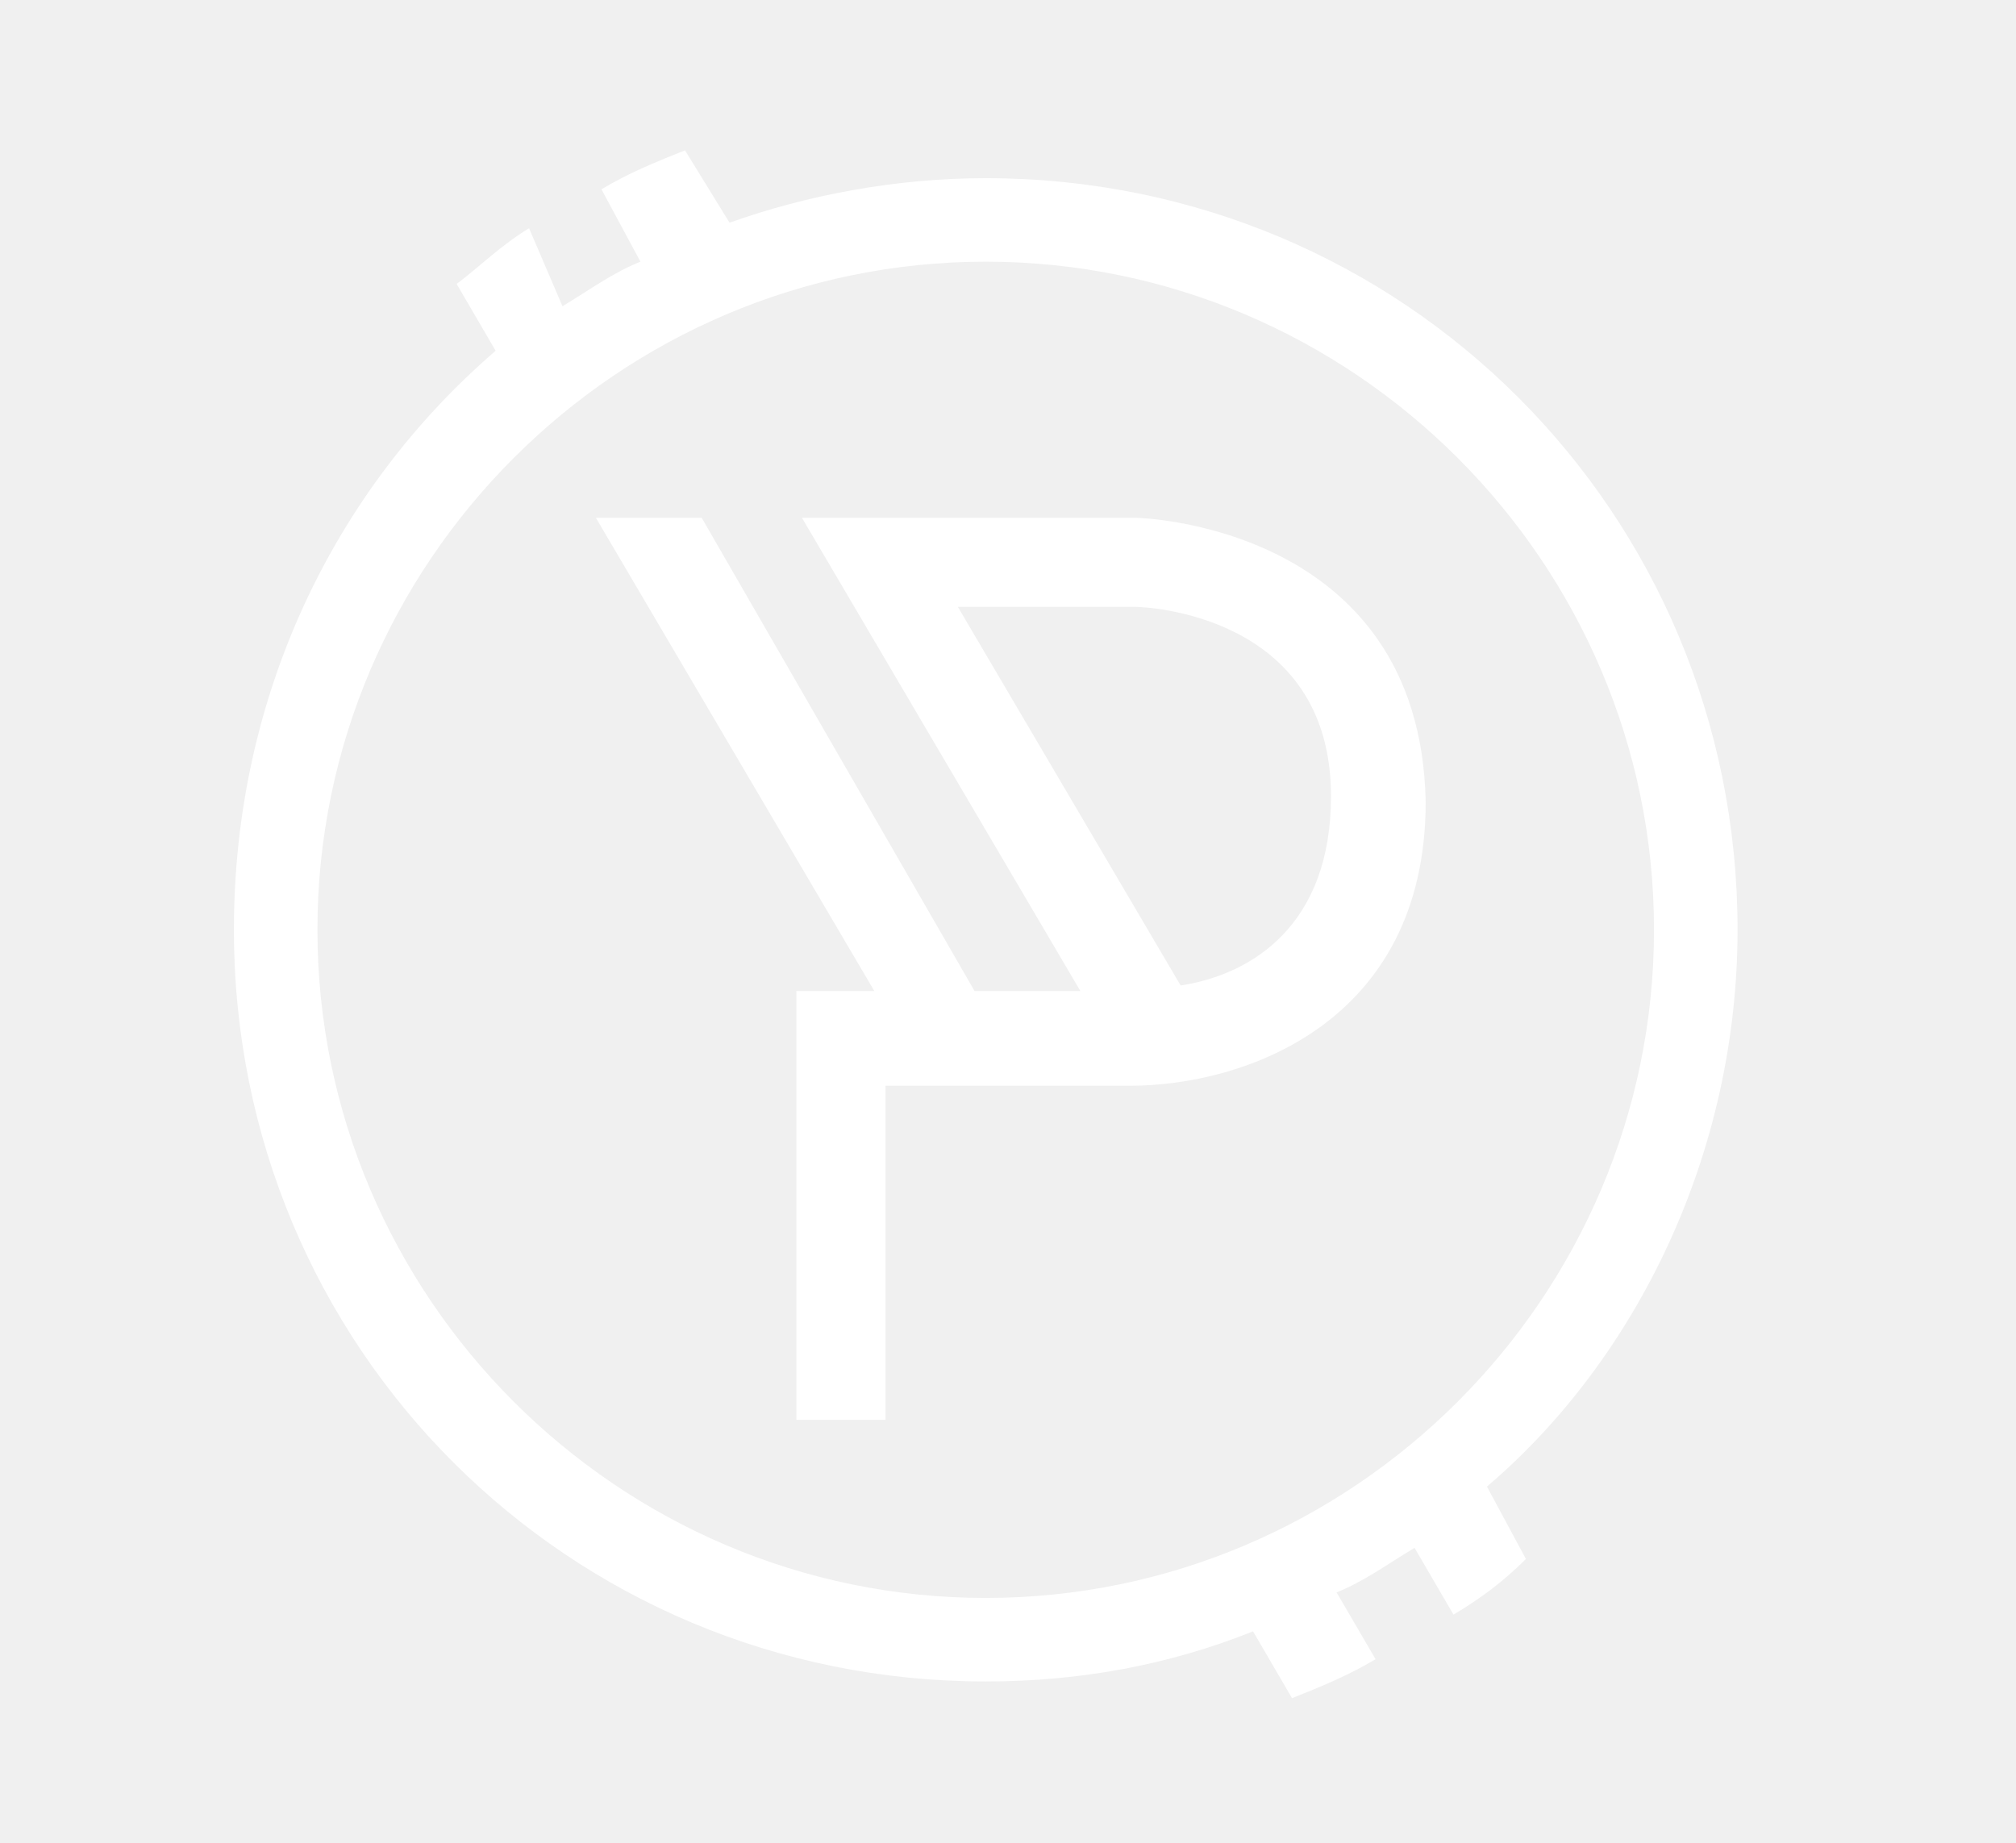
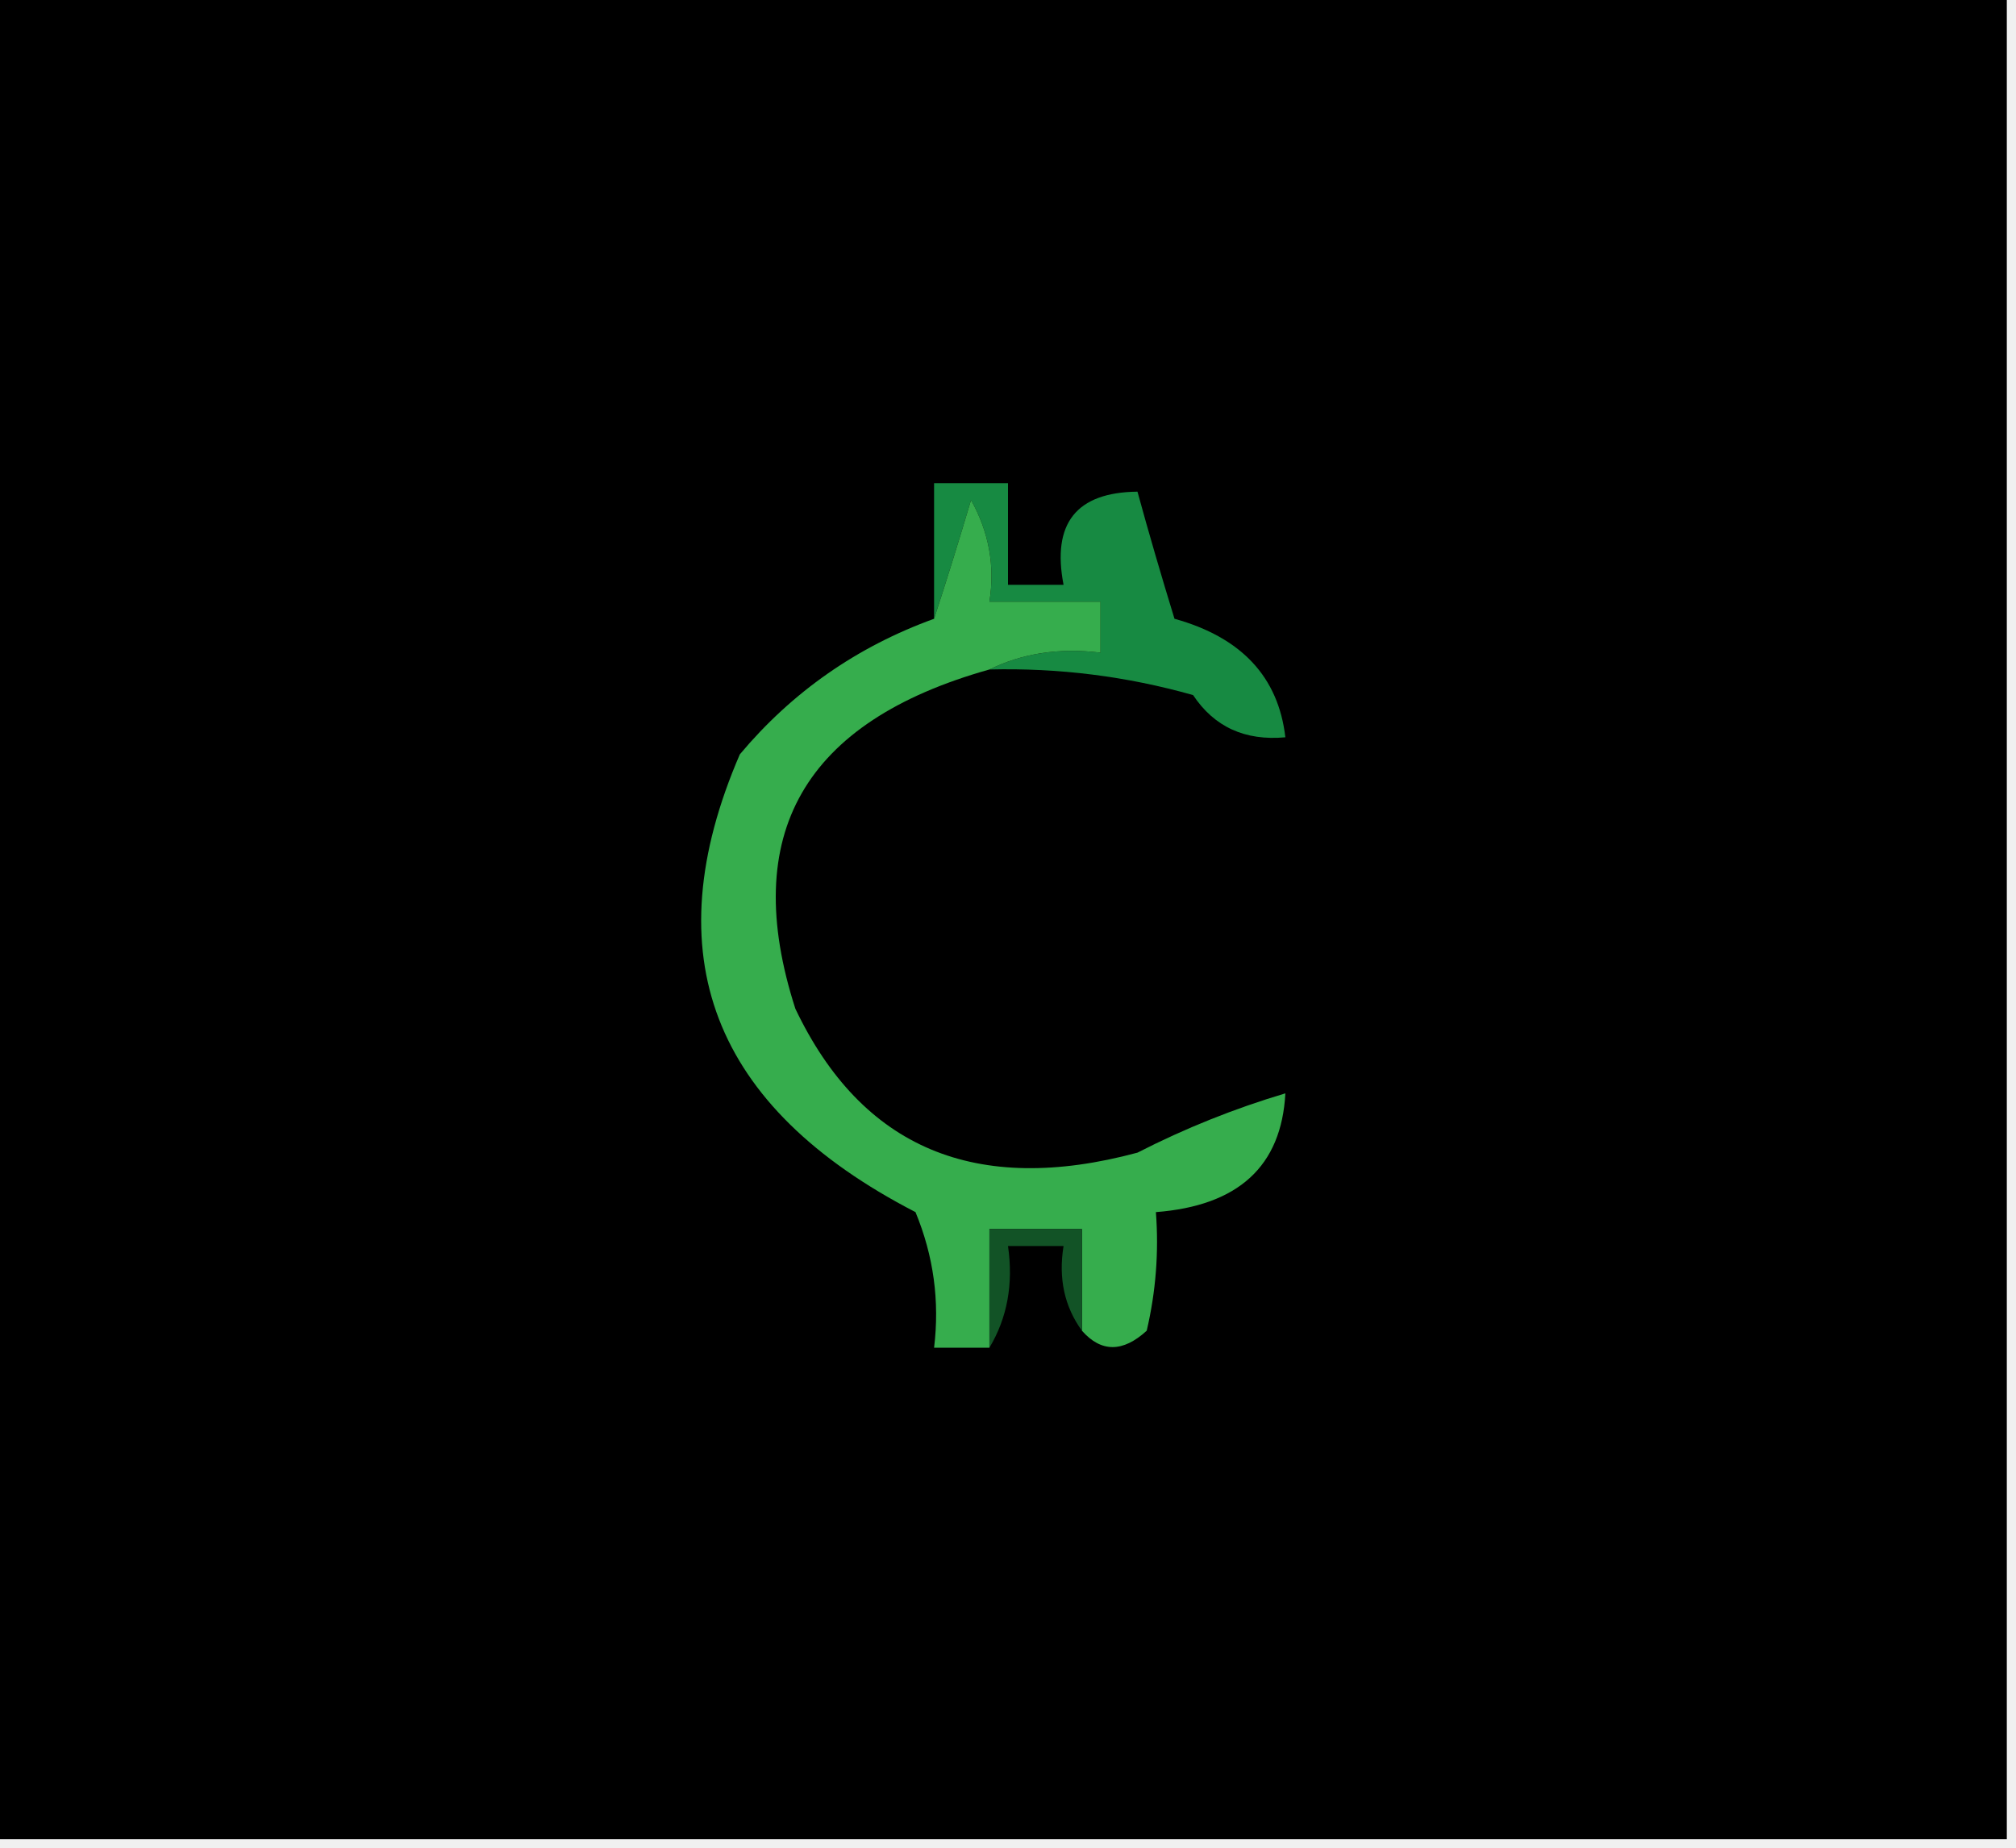
- <svg xmlns="http://www.w3.org/2000/svg" version="1.1" id="Ebene_1" x="0px" y="0px" viewBox="0 0 36.2 33.1" style="enable-background:new 0 0 36.2 33.1;" xml:space="preserve">
-   <style type="text/css">
- 	.st0{fill:#FFFFFF;}
- </style>
-   <g>
-     <path class="st0" d="M31.2,16.7c0-7.5-6-13.5-13.5-13.5c-1.6,0-3.2,0.3-4.6,0.8l-0.8-1.3c-0.5,0.2-1,0.4-1.5,0.7l0.7,1.3   c-0.5,0.2-0.9,0.5-1.4,0.8L9.5,4.1C9,4.4,8.6,4.8,8.2,5.1l0.7,1.2C6,8.8,4.2,12.5,4.2,16.7c0,7.5,6,13.5,13.5,13.5   c1.7,0,3.3-0.3,4.8-0.9l0.7,1.2c0.5-0.2,1-0.4,1.5-0.7l-0.7-1.2c0.5-0.2,0.9-0.5,1.4-0.8l0.7,1.2c0.5-0.3,0.9-0.6,1.3-1l-0.7-1.3   C29.4,24.4,31.2,20.7,31.2,16.7z M17.7,28.7c-6.6,0-12-5.4-12-12s5.4-12,12-12c6.6,0,12,5.4,12,12S24.3,28.7,17.7,28.7z" />
-     <path class="st0" d="M20.4,9.3h-6l5,8.5h-1.9l-4.9-8.5h-1.9l5,8.5h-1.4v7.7h1.6v-6h4.4c2,0,5.3-1.1,5.3-5.1   C25.5,9.4,20.4,9.3,20.4,9.3z M21.2,17.7l-4-6.8h3.2c0.1,0,3.5,0.1,3.5,3.4C23.9,16.6,22.5,17.5,21.2,17.7z" />
+ <svg xmlns="http://www.w3.org/2000/svg" width="36px" height="33px" viewBox="0 0 36 33" version="1.1">
+   <g id="surface1">
+     <path style=" stroke:none;fill-rule:evenodd;fill:rgb(0%,0%,0%);fill-opacity:1;" d="M -0.164 -0.152 C 11.836 -0.152 23.836 -0.152 35.836 -0.152 C 35.836 10.848 35.836 21.848 35.836 32.848 C 23.836 32.848 11.836 32.848 -0.164 32.848 C -0.164 21.848 -0.164 10.848 -0.164 -0.152 Z M -0.164 -0.152 " />
+     <path style=" stroke:none;fill-rule:evenodd;fill:rgb(9.02%,54.118%,25.882%);fill-opacity:1;" d="M 17.668 11.957 C 18.254 11.668 18.914 11.566 19.652 11.656 C 19.652 11.352 19.652 11.051 19.652 10.746 C 18.992 10.746 18.332 10.746 17.668 10.746 C 17.77 10.109 17.66 9.504 17.34 8.93 C 17.117 9.68 16.898 10.387 16.68 11.051 C 16.68 10.242 16.68 9.438 16.68 8.629 C 17.121 8.629 17.559 8.629 18 8.629 C 18 9.234 18 9.84 18 10.445 C 18.332 10.445 18.66 10.445 18.992 10.445 C 18.781 9.348 19.219 8.793 20.312 8.781 C 20.516 9.527 20.738 10.285 20.973 11.051 C 22.168 11.383 22.828 12.09 22.953 13.168 C 22.234 13.234 21.684 12.984 21.305 12.414 C 20.117 12.078 18.906 11.926 17.668 11.957 Z M 17.668 11.957 " />
+     <path style=" stroke:none;fill-rule:evenodd;fill:rgb(21.176%,67.843%,30.196%);fill-opacity:1;" d="M 17.668 11.957 C 14.355 12.887 13.199 14.902 14.203 18.016 C 15.391 20.508 17.426 21.363 20.312 20.586 C 21.168 20.148 22.047 19.797 22.953 19.527 C 22.883 20.832 22.109 21.535 20.641 21.648 C 20.695 22.359 20.641 23.066 20.477 23.766 C 20.051 24.156 19.664 24.156 19.32 23.766 C 19.32 23.16 19.32 22.555 19.32 21.949 C 18.77 21.949 18.219 21.949 17.668 21.949 C 17.668 22.656 17.668 23.363 17.668 24.07 C 17.34 24.07 17.008 24.07 16.68 24.07 C 16.781 23.238 16.672 22.43 16.348 21.648 C 12.711 19.77 11.668 17.047 13.211 13.473 C 14.145 12.359 15.301 11.551 16.68 11.051 C 16.898 10.387 17.117 9.68 17.34 8.93 C 17.66 9.504 17.77 10.109 17.668 10.746 C 18.332 10.746 18.992 10.746 19.652 10.746 C 19.652 11.051 19.652 11.352 19.652 11.656 C 18.914 11.566 18.254 11.668 17.668 11.957 Z M 17.668 11.957 " />
+     <path style=" stroke:none;fill-rule:evenodd;fill:rgb(7.059%,32.549%,14.902%);fill-opacity:1;" d="M 19.32 23.766 C 19.008 23.336 18.898 22.832 18.992 22.254 C 18.66 22.254 18.332 22.254 18 22.254 C 18.098 22.93 17.988 23.535 17.668 24.07 C 17.668 23.363 17.668 22.656 17.668 21.949 C 18.219 21.949 18.77 21.949 19.32 21.949 C 19.32 22.555 19.32 23.16 19.32 23.766 Z M 19.32 23.766 " />
  </g>
-   <g>
- </g>
-   <g>
- </g>
-   <g>
- </g>
-   <g>
- </g>
-   <g>
- </g>
-   <g>
- </g>
</svg>
